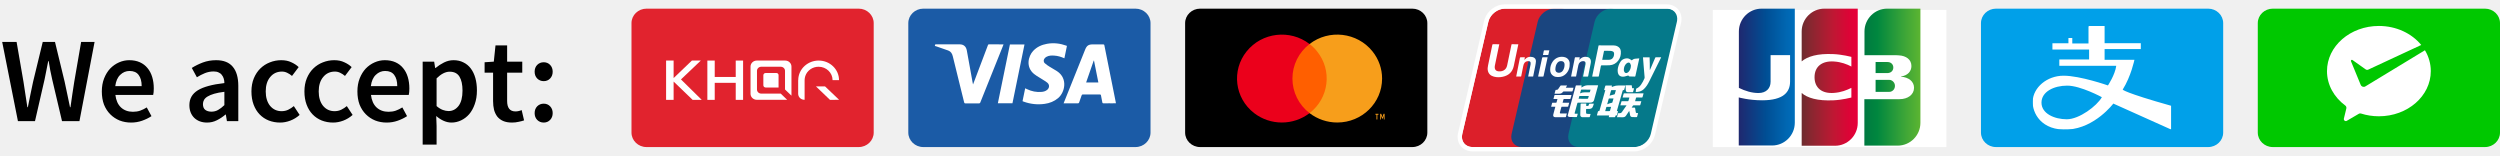
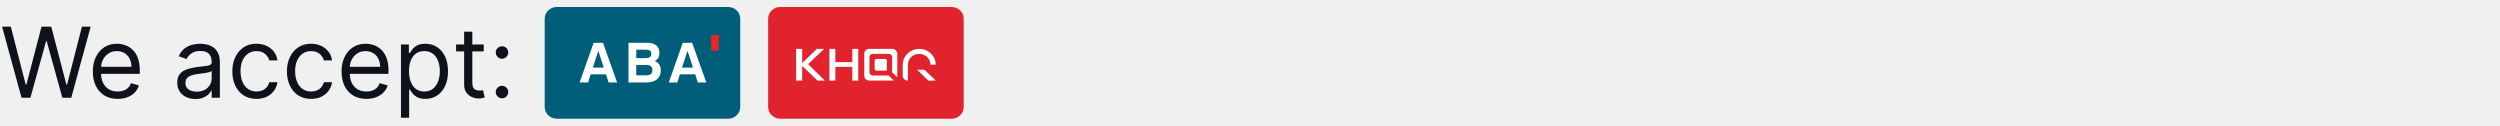
- <svg xmlns="http://www.w3.org/2000/svg" width="289" height="18" viewBox="0 0 289 18" fill="none">
-   <path d="M0.252 4.844H1.918L2.716 9.464C2.791 9.959 2.865 10.449 2.94 10.934C3.015 11.419 3.089 11.905 3.164 12.39H3.22C3.323 11.905 3.421 11.419 3.514 10.934C3.617 10.439 3.719 9.949 3.822 9.464L4.942 4.844H6.356L7.476 9.464C7.579 9.94 7.681 10.425 7.784 10.92C7.887 11.405 7.989 11.895 8.092 12.39H8.148C8.223 11.895 8.293 11.405 8.358 10.92C8.433 10.435 8.507 9.949 8.582 9.464L9.38 4.844H10.934L9.184 14H7.168L6.034 9.184C5.959 8.829 5.885 8.479 5.81 8.134C5.745 7.779 5.684 7.425 5.628 7.07H5.572C5.507 7.425 5.437 7.779 5.362 8.134C5.297 8.479 5.227 8.829 5.152 9.184L4.046 14H2.072L0.252 4.844ZM11.771 10.57C11.771 10.01 11.86 9.506 12.037 9.058C12.215 8.61 12.448 8.232 12.737 7.924C13.036 7.616 13.377 7.378 13.759 7.21C14.142 7.042 14.534 6.958 14.935 6.958C15.402 6.958 15.813 7.037 16.167 7.196C16.522 7.355 16.816 7.579 17.049 7.868C17.292 8.157 17.474 8.503 17.595 8.904C17.717 9.305 17.777 9.744 17.777 10.22C17.777 10.537 17.754 10.789 17.707 10.976H13.339C13.414 11.601 13.629 12.082 13.983 12.418C14.347 12.754 14.809 12.922 15.369 12.922C15.668 12.922 15.943 12.88 16.195 12.796C16.457 12.703 16.713 12.577 16.965 12.418L17.511 13.426C17.185 13.641 16.821 13.818 16.419 13.958C16.018 14.098 15.598 14.168 15.159 14.168C14.683 14.168 14.24 14.089 13.829 13.93C13.419 13.762 13.059 13.524 12.751 13.216C12.443 12.908 12.201 12.535 12.023 12.096C11.855 11.648 11.771 11.139 11.771 10.57ZM16.377 9.954C16.377 9.403 16.261 8.974 16.027 8.666C15.803 8.358 15.453 8.204 14.977 8.204C14.567 8.204 14.207 8.353 13.899 8.652C13.591 8.941 13.4 9.375 13.325 9.954H16.377ZM21.892 12.152C21.892 11.415 22.214 10.845 22.858 10.444C23.502 10.043 24.529 9.763 25.938 9.604C25.938 9.427 25.915 9.259 25.868 9.1C25.821 8.932 25.747 8.787 25.644 8.666C25.551 8.535 25.425 8.437 25.266 8.372C25.117 8.297 24.925 8.26 24.692 8.26C24.347 8.26 24.011 8.325 23.684 8.456C23.367 8.587 23.059 8.745 22.76 8.932L22.172 7.854C22.555 7.611 22.979 7.401 23.446 7.224C23.922 7.047 24.435 6.958 24.986 6.958C25.854 6.958 26.498 7.215 26.918 7.728C27.338 8.232 27.548 8.965 27.548 9.926V14H26.232L26.106 13.244H26.064C25.756 13.505 25.425 13.725 25.07 13.902C24.725 14.079 24.347 14.168 23.936 14.168C23.329 14.168 22.835 13.986 22.452 13.622C22.079 13.249 21.892 12.759 21.892 12.152ZM23.46 12.026C23.46 12.334 23.549 12.558 23.726 12.698C23.913 12.838 24.151 12.908 24.44 12.908C24.72 12.908 24.977 12.843 25.21 12.712C25.443 12.581 25.686 12.395 25.938 12.152V10.612C25.471 10.668 25.079 10.743 24.762 10.836C24.445 10.929 24.188 11.037 23.992 11.158C23.805 11.27 23.67 11.401 23.586 11.55C23.502 11.699 23.46 11.858 23.46 12.026ZM29.066 10.57C29.066 10.001 29.16 9.492 29.346 9.044C29.533 8.596 29.785 8.218 30.102 7.91C30.419 7.602 30.784 7.369 31.194 7.21C31.614 7.042 32.053 6.958 32.51 6.958C32.958 6.958 33.346 7.037 33.672 7.196C34.008 7.345 34.293 7.532 34.526 7.756L33.756 8.778C33.569 8.619 33.383 8.498 33.196 8.414C33.01 8.321 32.809 8.274 32.594 8.274C32.034 8.274 31.581 8.484 31.236 8.904C30.891 9.315 30.718 9.87 30.718 10.57C30.718 11.261 30.886 11.816 31.222 12.236C31.567 12.647 32.011 12.852 32.552 12.852C32.832 12.852 33.089 12.796 33.322 12.684C33.565 12.563 33.779 12.423 33.966 12.264L34.638 13.286C34.312 13.575 33.952 13.795 33.56 13.944C33.168 14.093 32.776 14.168 32.384 14.168C31.918 14.168 31.479 14.089 31.068 13.93C30.667 13.771 30.317 13.538 30.018 13.23C29.72 12.922 29.486 12.544 29.318 12.096C29.15 11.648 29.066 11.139 29.066 10.57ZM35.191 10.57C35.191 10.001 35.285 9.492 35.471 9.044C35.658 8.596 35.91 8.218 36.227 7.91C36.544 7.602 36.908 7.369 37.319 7.21C37.739 7.042 38.178 6.958 38.635 6.958C39.083 6.958 39.471 7.037 39.797 7.196C40.133 7.345 40.418 7.532 40.651 7.756L39.881 8.778C39.694 8.619 39.508 8.498 39.321 8.414C39.135 8.321 38.934 8.274 38.719 8.274C38.159 8.274 37.706 8.484 37.361 8.904C37.016 9.315 36.843 9.87 36.843 10.57C36.843 11.261 37.011 11.816 37.347 12.236C37.693 12.647 38.136 12.852 38.677 12.852C38.957 12.852 39.214 12.796 39.447 12.684C39.69 12.563 39.904 12.423 40.091 12.264L40.763 13.286C40.437 13.575 40.077 13.795 39.685 13.944C39.293 14.093 38.901 14.168 38.509 14.168C38.042 14.168 37.604 14.089 37.193 13.93C36.792 13.771 36.442 13.538 36.143 13.23C35.844 12.922 35.611 12.544 35.443 12.096C35.275 11.648 35.191 11.139 35.191 10.57ZM41.316 10.57C41.316 10.01 41.405 9.506 41.582 9.058C41.76 8.61 41.993 8.232 42.282 7.924C42.581 7.616 42.922 7.378 43.304 7.21C43.687 7.042 44.079 6.958 44.48 6.958C44.947 6.958 45.358 7.037 45.712 7.196C46.067 7.355 46.361 7.579 46.594 7.868C46.837 8.157 47.019 8.503 47.14 8.904C47.261 9.305 47.322 9.744 47.322 10.22C47.322 10.537 47.299 10.789 47.252 10.976H42.884C42.959 11.601 43.173 12.082 43.528 12.418C43.892 12.754 44.354 12.922 44.914 12.922C45.213 12.922 45.488 12.88 45.74 12.796C46.002 12.703 46.258 12.577 46.51 12.418L47.056 13.426C46.73 13.641 46.365 13.818 45.964 13.958C45.563 14.098 45.143 14.168 44.704 14.168C44.228 14.168 43.785 14.089 43.374 13.93C42.964 13.762 42.604 13.524 42.296 13.216C41.988 12.908 41.745 12.535 41.568 12.096C41.4 11.648 41.316 11.139 41.316 10.57ZM45.922 9.954C45.922 9.403 45.806 8.974 45.572 8.666C45.348 8.358 44.998 8.204 44.522 8.204C44.111 8.204 43.752 8.353 43.444 8.652C43.136 8.941 42.945 9.375 42.87 9.954H45.922ZM50.47 14.56V16.716H48.86V7.126H50.19L50.302 7.854H50.358C50.647 7.611 50.969 7.401 51.324 7.224C51.679 7.047 52.047 6.958 52.43 6.958C52.859 6.958 53.237 7.042 53.564 7.21C53.9 7.369 54.185 7.602 54.418 7.91C54.651 8.218 54.829 8.587 54.95 9.016C55.071 9.445 55.132 9.926 55.132 10.458C55.132 11.046 55.048 11.573 54.88 12.04C54.721 12.497 54.507 12.885 54.236 13.202C53.965 13.51 53.653 13.748 53.298 13.916C52.943 14.084 52.575 14.168 52.192 14.168C51.893 14.168 51.595 14.103 51.296 13.972C50.997 13.841 50.708 13.655 50.428 13.412L50.47 14.56ZM50.47 12.264C50.722 12.479 50.965 12.628 51.198 12.712C51.431 12.796 51.651 12.838 51.856 12.838C52.313 12.838 52.696 12.642 53.004 12.25C53.312 11.849 53.466 11.256 53.466 10.472C53.466 9.781 53.349 9.245 53.116 8.862C52.883 8.479 52.505 8.288 51.982 8.288C51.497 8.288 50.993 8.545 50.47 9.058V12.264ZM57 8.4H56.02V7.196L57.084 7.126L57.28 5.25H58.624V7.126H60.374V8.4H58.624V11.676C58.624 12.479 58.946 12.88 59.59 12.88C59.712 12.88 59.833 12.866 59.954 12.838C60.085 12.81 60.202 12.773 60.304 12.726L60.584 13.916C60.398 13.981 60.183 14.037 59.94 14.084C59.707 14.14 59.455 14.168 59.184 14.168C58.783 14.168 58.442 14.107 58.162 13.986C57.892 13.865 57.668 13.697 57.49 13.482C57.322 13.258 57.196 12.997 57.112 12.698C57.038 12.39 57 12.049 57 11.676V8.4ZM61.804 8.288C61.804 7.971 61.902 7.709 62.098 7.504C62.303 7.299 62.555 7.196 62.854 7.196C63.153 7.196 63.4 7.299 63.596 7.504C63.792 7.709 63.89 7.971 63.89 8.288C63.89 8.605 63.792 8.867 63.596 9.072C63.4 9.277 63.153 9.38 62.854 9.38C62.555 9.38 62.303 9.277 62.098 9.072C61.902 8.867 61.804 8.605 61.804 8.288ZM61.804 13.076C61.804 12.759 61.902 12.497 62.098 12.292C62.303 12.087 62.555 11.984 62.854 11.984C63.153 11.984 63.4 12.087 63.596 12.292C63.792 12.497 63.89 12.759 63.89 13.076C63.89 13.393 63.792 13.655 63.596 13.86C63.4 14.065 63.153 14.168 62.854 14.168C62.555 14.168 62.303 14.065 62.098 13.86C61.902 13.655 61.804 13.393 61.804 13.076Z" fill="black" />
-   <path fill-rule="evenodd" clip-rule="evenodd" d="M99.268 17H74.732C73.779 17 73 16.248 73 15.328V2.672C73 1.752 73.779 1 74.732 1H99.268C100.221 1 101 1.752 101 2.672V15.328C101 16.248 100.221 17 99.268 17Z" fill="#E1232E" />
-   <path d="M90.002 8.686V10.116H88.511C88.358 10.116 88.243 9.996 88.243 9.859V8.695C88.243 8.549 88.367 8.439 88.511 8.439H89.725C89.887 8.429 90.002 8.539 90.002 8.686Z" fill="white" />
-   <path d="M96.991 9.263H96.245C96.245 8.411 95.518 7.715 94.629 7.715C93.922 7.715 93.3 8.155 93.09 8.796C93.042 8.952 93.013 9.108 93.013 9.263V11.536H92.994C92.593 11.536 92.268 11.225 92.268 10.84V9.263H92.277C92.277 8.64 92.545 8.045 93.023 7.614C93.463 7.22 94.037 7 94.639 7C95.939 7 96.991 8.017 96.991 9.263Z" fill="white" />
-   <path d="M97 11.536L95.948 11.546L95.69 11.298L95.117 10.748L94.323 9.988H95.375L97 11.536Z" fill="white" />
-   <path d="M90.251 10.821H88.004C87.727 10.821 87.507 10.611 87.507 10.345V8.191C87.507 7.926 87.727 7.715 88.004 7.715H90.251C90.528 7.715 90.748 7.926 90.748 8.191V10.345L91.493 11.06V7.696C91.493 7.312 91.168 7 90.767 7H87.488C87.086 7 86.761 7.312 86.761 7.696V10.84C86.761 11.225 87.086 11.536 87.488 11.536H90.996L90.251 10.821Z" fill="white" />
-   <path d="M81.121 11.545H80.069L77.87 9.428V11.545H77V7H77.87V9.025L79.983 7H81.015L78.721 9.181L81.121 11.545Z" fill="white" />
-   <path d="M85.05 7H85.901V11.545H85.05V9.575H82.622V11.545H81.771V7H82.622V8.897H85.05V7Z" fill="white" />
-   <path fill-rule="evenodd" clip-rule="evenodd" d="M131.268 17H106.732C105.779 17 105 16.248 105 15.328V2.672C105 1.752 105.779 1 106.732 1H131.268C132.221 1 133 1.752 133 2.672V15.328C133 16.248 132.221 17 131.268 17Z" fill="#1B5BA6" />
-   <path fill-rule="evenodd" clip-rule="evenodd" d="M123.336 5.311L123.043 6.739C122.661 6.566 122.273 6.452 121.864 6.427C121.561 6.408 121.26 6.411 120.982 6.562C120.907 6.603 120.834 6.66 120.776 6.725C120.615 6.904 120.606 7.147 120.78 7.31C120.944 7.462 121.134 7.586 121.323 7.706C121.454 7.789 121.588 7.867 121.721 7.944C121.881 8.036 122.04 8.129 122.194 8.23C123.479 9.077 123.092 10.689 122.32 11.34C121.864 11.725 121.338 11.926 120.769 12.006C119.939 12.122 119.125 12.036 118.333 11.749C118.306 11.739 118.279 11.728 118.251 11.715L118.25 11.715C118.236 11.708 118.221 11.701 118.205 11.694L118.511 10.205L118.575 10.235L118.575 10.235C118.619 10.256 118.66 10.276 118.701 10.296C119.25 10.562 119.825 10.68 120.43 10.622C120.649 10.601 120.859 10.54 121.038 10.399C121.323 10.174 121.354 9.807 121.081 9.569C120.947 9.452 120.794 9.359 120.641 9.266C120.58 9.228 120.518 9.19 120.457 9.151C120.356 9.085 120.253 9.023 120.15 8.961C119.936 8.832 119.721 8.703 119.529 8.545C118.557 7.743 118.858 6.503 119.434 5.884C119.876 5.41 120.428 5.174 121.038 5.064C121.798 4.928 122.541 5.014 123.267 5.276C123.28 5.281 123.292 5.288 123.308 5.296C123.316 5.301 123.325 5.306 123.336 5.311ZM108.076 5.282L108.07 5.315C108.089 5.32 108.106 5.324 108.123 5.328C108.157 5.337 108.188 5.345 108.218 5.355C108.341 5.397 108.465 5.44 108.588 5.482C108.932 5.599 109.276 5.717 109.618 5.841C109.921 5.951 110.067 6.193 110.145 6.514C110.407 7.594 110.674 8.672 110.941 9.751L110.941 9.751C111.112 10.441 111.283 11.131 111.453 11.822C111.479 11.927 111.522 11.954 111.622 11.953C112.133 11.948 112.644 11.949 113.154 11.953C113.247 11.954 113.292 11.922 113.328 11.832C113.975 10.213 114.624 8.595 115.274 6.977L115.859 5.518C115.893 5.434 115.925 5.35 115.958 5.264L115.958 5.264L115.958 5.264L116.007 5.138C115.995 5.136 115.985 5.135 115.977 5.133C115.961 5.131 115.951 5.129 115.94 5.129C115.79 5.129 115.64 5.129 115.49 5.129H115.49C115.103 5.128 114.716 5.128 114.329 5.125C114.249 5.124 114.225 5.165 114.201 5.229C113.735 6.46 113.269 7.691 112.803 8.922L112.802 8.923L112.802 8.923L112.756 9.046C112.699 9.196 112.642 9.346 112.58 9.506L112.484 9.76C112.476 9.729 112.47 9.703 112.465 9.68L112.465 9.68C112.455 9.639 112.448 9.61 112.442 9.579C112.371 9.186 112.3 8.792 112.229 8.398C112.075 7.542 111.92 6.685 111.763 5.829C111.679 5.37 111.39 5.127 110.947 5.127C110.121 5.126 109.295 5.126 108.469 5.126H108.469H108.469L108.262 5.126C108.226 5.126 108.191 5.128 108.158 5.13L108.158 5.13L108.158 5.13C108.144 5.131 108.131 5.132 108.118 5.132C108.113 5.139 108.11 5.143 108.107 5.146L108.107 5.146C108.103 5.15 108.102 5.152 108.101 5.155C108.093 5.194 108.085 5.234 108.076 5.282ZM128.822 11.941L129 11.941C128.996 11.918 128.993 11.898 128.991 11.879L128.991 11.879C128.986 11.847 128.982 11.821 128.977 11.796L128.897 11.391C128.78 10.806 128.664 10.22 128.546 9.635C128.468 9.247 128.39 8.86 128.312 8.472L128.312 8.468L128.311 8.466L128.311 8.465C128.095 7.392 127.879 6.319 127.667 5.246C127.648 5.15 127.612 5.131 127.53 5.131C127.254 5.133 126.978 5.133 126.702 5.132C126.572 5.132 126.442 5.132 126.312 5.132C125.832 5.132 125.626 5.278 125.441 5.738C124.928 7.019 124.414 8.299 123.9 9.58L123.302 11.07L122.951 11.946L123.273 11.946H123.273H123.273C123.738 11.946 124.192 11.946 124.645 11.942C124.681 11.941 124.733 11.89 124.748 11.85C124.847 11.583 124.94 11.313 125.029 11.043C125.057 10.96 125.091 10.92 125.185 10.921C125.835 10.925 126.486 10.924 127.136 10.921C127.222 10.92 127.259 10.947 127.275 11.038C127.3 11.184 127.329 11.328 127.358 11.473L127.358 11.473L127.358 11.473C127.382 11.591 127.406 11.708 127.427 11.826C127.443 11.914 127.481 11.946 127.567 11.944C127.782 11.941 127.996 11.941 128.211 11.941C128.289 11.941 128.367 11.942 128.445 11.942L128.822 11.941ZM126.467 7.01L126.97 9.531H125.557L126.433 7.007L126.467 7.01ZM117.039 11.94L118.432 5.138H116.747L115.351 11.94H117.039Z" fill="white" />
-   <path fill-rule="evenodd" clip-rule="evenodd" d="M163.268 17H138.732C137.779 17 137 16.248 137 15.328V2.672C137 1.752 137.779 1 138.732 1H163.268C164.221 1 165 1.752 165 2.672V15.328C165 16.248 164.221 17 163.268 17Z" fill="black" />
-   <path fill-rule="evenodd" clip-rule="evenodd" d="M148.891 13.076H153.881V5.087H148.891V13.076Z" fill="#FF5F00" />
-   <path fill-rule="evenodd" clip-rule="evenodd" d="M149.405 9.082C149.404 7.523 150.134 6.051 151.385 5.088C149.134 3.354 145.876 3.737 144.108 5.943C142.339 8.149 142.73 11.343 144.98 13.077C146.86 14.525 149.505 14.525 151.385 13.077C150.133 12.114 149.404 10.641 149.405 9.082Z" fill="#EB001B" />
-   <path fill-rule="evenodd" clip-rule="evenodd" d="M160.057 13.809V13.155H159.94L159.817 13.554L159.667 13.155H159.549V13.809H159.638V13.371L159.78 13.713H159.858L159.971 13.371V13.809H160.057ZM159.221 13.809V13.262H159.346V13.155H159V13.262H159.121V13.809H159.221Z" fill="#F79E1B" />
-   <path fill-rule="evenodd" clip-rule="evenodd" d="M159.77 9.082C159.77 11.888 157.449 14.162 154.587 14.162C153.426 14.162 152.298 13.78 151.385 13.076C153.635 11.342 154.026 8.148 152.257 5.942C152.002 5.624 151.709 5.337 151.385 5.087C153.635 3.353 156.892 3.735 158.661 5.941C159.379 6.836 159.77 7.942 159.77 9.081V9.082Z" fill="#F79E1B" />
-   <path fill-rule="evenodd" clip-rule="evenodd" d="M169.04 15.482C168.845 16.32 169.378 17 170.231 17H176.768C177.621 17 178.47 16.32 178.665 15.482L181.679 2.518C181.874 1.68 181.341 1 180.488 1H173.951C173.098 1 172.249 1.68 172.054 2.518L169.04 15.482Z" fill="#DC1F2A" />
-   <path fill-rule="evenodd" clip-rule="evenodd" d="M174.742 15.482C174.547 16.32 175.08 17 175.933 17H182.47C183.323 17 184.172 16.32 184.367 15.482L187.381 2.518C187.576 1.68 187.043 1 186.19 1H179.653C178.8 1 177.951 1.68 177.756 2.518L174.742 15.482Z" fill="#1A457F" />
-   <path fill-rule="evenodd" clip-rule="evenodd" d="M181.321 15.482C181.126 16.32 181.659 17 182.512 17H189.049C189.901 17 190.751 16.32 190.946 15.482L193.96 2.518C194.155 1.68 193.622 1 192.769 1H186.232C185.379 1 184.53 1.68 184.335 2.518L181.321 15.482Z" fill="#05798A" />
-   <path fill-rule="evenodd" clip-rule="evenodd" d="M185.56 12.845C185.738 12.845 185.903 12.847 186.068 12.843C186.085 12.843 186.111 12.816 186.117 12.796C186.154 12.68 186.186 12.562 186.219 12.444C186.227 12.417 186.232 12.39 186.24 12.354C186.088 12.354 185.944 12.353 185.8 12.355C185.677 12.356 185.707 12.335 185.672 12.449C185.633 12.578 185.598 12.707 185.56 12.845ZM186.794 10.418C186.618 10.418 186.45 10.417 186.281 10.419C186.268 10.419 186.248 10.441 186.242 10.457C186.225 10.504 186.213 10.552 186.199 10.6C186.156 10.75 186.113 10.899 186.069 11.056C186.09 11.05 186.102 11.047 186.114 11.044C186.282 11 186.452 10.958 186.619 10.911C186.641 10.905 186.665 10.877 186.672 10.854C186.709 10.738 186.741 10.62 186.774 10.503C186.781 10.477 186.786 10.452 186.794 10.418ZM186.521 11.385C186.342 11.385 186.175 11.384 186.009 11.386C185.994 11.386 185.971 11.405 185.967 11.419C185.907 11.627 185.85 11.836 185.791 12.048C185.803 12.048 185.81 12.05 185.814 12.048C185.988 11.972 186.165 11.906 186.353 11.875C186.366 11.873 186.384 11.86 186.387 11.848C186.432 11.697 186.474 11.546 186.521 11.385ZM185.575 10.421C185.525 10.418 185.485 10.415 185.435 10.411C185.461 10.318 185.486 10.231 185.51 10.144C185.531 10.072 185.549 10 185.574 9.93C185.58 9.911 185.605 9.886 185.621 9.886C185.853 9.884 186.085 9.885 186.316 9.886C186.322 9.886 186.328 9.89 186.34 9.895C186.333 9.948 186.325 10.002 186.317 10.065C186.387 10.037 186.448 10.012 186.509 9.989C186.696 9.916 186.888 9.879 187.089 9.882C187.327 9.887 187.565 9.883 187.803 9.884C187.83 9.884 187.856 9.887 187.889 9.889C187.884 9.916 187.88 9.936 187.875 9.955C187.837 10.088 187.796 10.221 187.763 10.355C187.75 10.404 187.727 10.422 187.68 10.416C187.622 10.408 187.593 10.43 187.576 10.49C187.36 11.255 187.14 12.019 186.922 12.784C186.917 12.801 186.914 12.819 186.91 12.842C186.955 12.844 186.996 12.846 187.045 12.849C187.04 12.872 187.038 12.891 187.032 12.91C186.997 13.033 186.959 13.156 186.927 13.28C186.915 13.328 186.893 13.348 186.845 13.34C186.782 13.329 186.755 13.356 186.74 13.419C186.708 13.552 186.703 13.551 186.565 13.551H186.045H185.968C185.987 13.479 186.004 13.416 186.024 13.344H184.609C184.609 13.322 184.606 13.308 184.61 13.295C184.648 13.16 184.689 13.025 184.725 12.889C184.737 12.844 184.767 12.84 184.801 12.846C184.867 12.857 184.89 12.827 184.907 12.767C185.124 11.998 185.344 11.229 185.563 10.461C185.566 10.451 185.569 10.442 185.575 10.421Z" fill="#FEFEFE" />
-   <path fill-rule="evenodd" clip-rule="evenodd" d="M173.318 5.114C173.29 5.246 173.265 5.37 173.24 5.493C173.093 6.199 172.943 6.905 172.802 7.612C172.782 7.711 172.786 7.82 172.807 7.919C172.849 8.114 173.002 8.228 173.235 8.246C173.499 8.267 173.748 8.225 173.957 8.047C174.119 7.909 174.192 7.725 174.234 7.523C174.396 6.737 174.56 5.952 174.724 5.167C174.73 5.138 174.735 5.113 174.777 5.113C175.013 5.115 175.248 5.114 175.484 5.114C175.492 5.114 175.501 5.117 175.512 5.119C175.512 5.132 175.514 5.144 175.512 5.156C175.338 5.986 175.17 6.816 174.989 7.645C174.84 8.324 174.403 8.725 173.727 8.872C173.385 8.946 173.039 8.953 172.698 8.861C172.337 8.764 172.08 8.554 171.997 8.177C171.951 7.968 171.977 7.76 172.021 7.553C172.187 6.762 172.352 5.971 172.515 5.179C172.526 5.13 172.543 5.112 172.596 5.112C172.813 5.116 173.03 5.114 173.248 5.114H173.318Z" fill="#FEFEFE" />
-   <path fill-rule="evenodd" clip-rule="evenodd" d="M182.486 11.417C182.52 11.417 182.544 11.417 182.569 11.417C182.878 11.418 183.187 11.421 183.496 11.419C183.526 11.419 183.575 11.4 183.584 11.377C183.618 11.288 183.639 11.194 183.666 11.094C183.306 11.094 182.958 11.094 182.609 11.095C182.595 11.095 182.572 11.109 182.568 11.121C182.539 11.216 182.514 11.312 182.486 11.417ZM183.866 10.366C183.85 10.364 183.842 10.362 183.834 10.362C183.496 10.361 183.158 10.362 182.82 10.361C182.781 10.36 182.77 10.379 182.761 10.409C182.73 10.521 182.698 10.632 182.667 10.744C182.663 10.757 182.663 10.771 182.661 10.789C182.675 10.785 182.683 10.784 182.69 10.78C182.842 10.706 183.003 10.673 183.173 10.676C183.358 10.679 183.544 10.677 183.73 10.675C183.75 10.675 183.784 10.658 183.79 10.641C183.818 10.553 183.84 10.463 183.866 10.366ZM182.832 9.874C182.824 9.958 182.816 10.034 182.808 10.119C182.884 10.076 182.95 10.037 183.017 10.001C183.2 9.902 183.394 9.853 183.604 9.856C183.955 9.861 184.306 9.857 184.657 9.858C184.683 9.858 184.709 9.861 184.743 9.863C184.735 9.896 184.73 9.922 184.723 9.947C184.573 10.488 184.421 11.027 184.274 11.569C184.227 11.743 184.107 11.824 183.941 11.853C183.882 11.864 183.821 11.867 183.761 11.867C183.316 11.868 182.871 11.869 182.427 11.866C182.372 11.866 182.354 11.885 182.34 11.934C182.242 12.3 182.14 12.666 182.04 13.031C182.013 13.129 182.027 13.147 182.126 13.147C182.21 13.148 182.295 13.147 182.391 13.147C182.356 13.277 182.326 13.392 182.292 13.507C182.288 13.52 182.26 13.534 182.243 13.534C181.978 13.532 181.713 13.528 181.449 13.522C181.41 13.521 181.37 13.507 181.334 13.492C181.248 13.456 181.213 13.393 181.237 13.303C181.31 13.024 181.386 12.746 181.462 12.469C181.691 11.625 181.922 10.782 182.15 9.938C182.164 9.885 182.185 9.869 182.238 9.87C182.414 9.873 182.589 9.871 182.765 9.871C182.785 9.871 182.805 9.873 182.832 9.874Z" fill="#FEFEFE" />
-   <path fill-rule="evenodd" clip-rule="evenodd" d="M185.215 6.909C185.232 6.912 185.24 6.914 185.248 6.914C185.494 6.914 185.741 6.92 185.987 6.912C186.146 6.907 186.298 6.864 186.409 6.739C186.549 6.581 186.596 6.391 186.589 6.186C186.585 6.07 186.528 5.98 186.42 5.939C186.335 5.907 186.243 5.882 186.154 5.878C185.929 5.87 185.703 5.875 185.478 5.873C185.438 5.873 185.424 5.889 185.417 5.926C185.385 6.084 185.351 6.241 185.318 6.399C185.284 6.567 185.25 6.735 185.215 6.909ZM184.055 8.849C184.087 8.689 184.118 8.538 184.149 8.386C184.319 7.565 184.488 6.745 184.658 5.924C184.701 5.716 184.744 5.507 184.786 5.298C184.793 5.26 184.808 5.243 184.851 5.244C185.405 5.245 185.958 5.242 186.511 5.247C186.687 5.249 186.859 5.287 187.015 5.374C187.235 5.497 187.351 5.691 187.369 5.935C187.397 6.329 187.309 6.698 187.06 7.016C186.809 7.336 186.477 7.522 186.066 7.543C185.762 7.559 185.457 7.553 185.152 7.553C185.097 7.553 185.075 7.568 185.063 7.626C184.987 8.015 184.905 8.404 184.826 8.793C184.818 8.836 184.802 8.855 184.753 8.854C184.54 8.851 184.327 8.853 184.114 8.853C184.098 8.853 184.081 8.851 184.055 8.849Z" fill="#FEFEFE" />
-   <path fill-rule="evenodd" clip-rule="evenodd" d="M188.021 12.175H187.312C187.357 12.018 187.399 11.869 187.445 11.721C187.449 11.709 187.486 11.699 187.508 11.699C187.729 11.698 187.951 11.697 188.172 11.7C188.22 11.7 188.242 11.686 188.254 11.64C188.285 11.52 188.32 11.402 188.357 11.273H187.575C187.581 11.243 187.585 11.224 187.59 11.205C187.624 11.085 187.659 10.966 187.691 10.847C187.702 10.807 187.719 10.789 187.764 10.789C188.489 10.79 189.213 10.79 189.938 10.79C189.954 10.79 189.97 10.793 189.993 10.796C189.988 10.82 189.985 10.84 189.979 10.859C189.946 10.979 189.91 11.098 189.879 11.218C189.868 11.26 189.848 11.273 189.805 11.272C189.602 11.27 189.4 11.273 189.197 11.27C189.151 11.27 189.131 11.284 189.12 11.328C189.089 11.45 189.052 11.57 189.016 11.698H189.737C189.726 11.741 189.717 11.775 189.707 11.81C189.678 11.914 189.645 12.016 189.619 12.121C189.608 12.165 189.588 12.18 189.542 12.18C189.315 12.178 189.087 12.181 188.859 12.178C188.809 12.177 188.779 12.193 188.754 12.235C188.716 12.3 188.672 12.363 188.622 12.439C188.736 12.439 188.836 12.441 188.935 12.438C188.988 12.436 189.012 12.45 189.021 12.507C189.043 12.664 189.074 12.821 189.098 12.978C189.108 13.042 189.148 13.066 189.206 13.069C189.255 13.071 189.305 13.069 189.361 13.069C189.358 13.091 189.357 13.105 189.354 13.118C189.319 13.242 189.284 13.365 189.25 13.489C189.241 13.525 189.222 13.538 189.184 13.538C189.03 13.536 188.875 13.54 188.721 13.536C188.586 13.533 188.458 13.481 188.436 13.301C188.417 13.142 188.373 12.986 188.337 12.818C188.214 13.002 188.095 13.174 187.982 13.35C187.893 13.488 187.774 13.556 187.607 13.553C187.405 13.549 187.202 13.551 187 13.551C186.977 13.551 186.955 13.551 186.922 13.551C186.939 13.487 186.953 13.432 186.968 13.377C186.991 13.295 187.017 13.214 187.038 13.132C187.047 13.097 187.065 13.084 187.099 13.085C187.151 13.086 187.204 13.083 187.256 13.085C187.35 13.089 187.424 13.049 187.476 12.976C187.658 12.72 187.835 12.461 188.014 12.204C188.018 12.199 188.017 12.192 188.021 12.175Z" fill="#FEFEFE" />
-   <path fill-rule="evenodd" clip-rule="evenodd" d="M189.929 6.626H190.694C190.702 6.871 190.711 7.113 190.715 7.355C190.719 7.595 190.716 7.835 190.716 8.076C190.724 8.076 190.732 8.077 190.74 8.078C190.805 7.927 190.871 7.775 190.936 7.624C191.07 7.312 191.206 7 191.338 6.686C191.36 6.634 191.388 6.615 191.445 6.617C191.614 6.621 191.783 6.618 191.953 6.618C191.975 6.618 191.997 6.62 192.03 6.622C192.018 6.65 192.01 6.671 192.001 6.69C191.549 7.601 191.099 8.513 190.645 9.422C190.483 9.747 190.292 10.053 190.024 10.306C189.82 10.497 189.58 10.603 189.301 10.623C189.234 10.628 189.166 10.631 189.088 10.636C189.101 10.534 189.112 10.447 189.124 10.359C189.127 10.333 189.127 10.305 189.136 10.28C189.142 10.261 189.157 10.236 189.173 10.23C189.402 10.143 189.564 9.979 189.703 9.788C189.872 9.557 189.996 9.3 190.108 9.039C190.137 8.972 190.111 8.88 190.106 8.801C190.092 8.617 190.075 8.433 190.059 8.249C190.04 8.014 190.02 7.778 190.001 7.543C189.982 7.316 189.964 7.088 189.946 6.861C189.941 6.787 189.935 6.712 189.929 6.626Z" fill="#FEFEFE" />
-   <path fill-rule="evenodd" clip-rule="evenodd" d="M188.535 7.593C188.521 7.546 188.505 7.449 188.464 7.363C188.405 7.241 188.282 7.203 188.156 7.255C188.112 7.273 188.069 7.297 188.033 7.328C187.812 7.52 187.721 7.773 187.715 8.058C187.712 8.154 187.733 8.251 187.791 8.335C187.855 8.429 187.954 8.466 188.063 8.434C188.159 8.406 188.233 8.346 188.295 8.272C188.448 8.09 188.521 7.878 188.535 7.593ZM188.625 6.976C188.665 6.948 188.707 6.925 188.743 6.895C188.83 6.823 188.926 6.788 189.041 6.786C189.165 6.784 189.29 6.765 189.414 6.754C189.441 6.752 189.467 6.754 189.501 6.754C189.466 6.915 189.433 7.068 189.399 7.221C189.284 7.743 189.167 8.264 189.053 8.785C189.041 8.839 189.022 8.856 188.967 8.854C188.769 8.846 188.571 8.845 188.373 8.837C188.346 8.836 188.316 8.817 188.294 8.799C188.267 8.777 188.247 8.747 188.229 8.726C188.086 8.767 187.95 8.811 187.811 8.845C187.684 8.876 187.554 8.879 187.427 8.847C187.196 8.789 187.076 8.628 187.027 8.407C186.965 8.122 187.019 7.847 187.11 7.576C187.169 7.398 187.255 7.233 187.367 7.081C187.513 6.88 187.722 6.795 187.957 6.753C188.16 6.717 188.339 6.779 188.505 6.892C188.545 6.918 188.583 6.947 188.625 6.976Z" fill="#FEFEFE" />
-   <path fill-rule="evenodd" clip-rule="evenodd" d="M181.128 13.12C181.09 13.259 181.055 13.389 181.017 13.518C181.013 13.531 180.987 13.546 180.972 13.546C180.573 13.548 180.174 13.55 179.776 13.546C179.607 13.544 179.517 13.428 179.554 13.258C179.596 13.066 179.652 12.877 179.703 12.687C179.733 12.573 179.765 12.46 179.799 12.336H179.312C179.334 12.252 179.353 12.179 179.373 12.106C179.39 12.044 179.408 11.982 179.423 11.92C179.432 11.886 179.448 11.873 179.484 11.874C179.616 11.876 179.747 11.876 179.879 11.874C179.897 11.873 179.928 11.861 179.932 11.848C179.971 11.717 180.006 11.585 180.044 11.445H179.583C179.587 11.422 179.588 11.406 179.592 11.391C179.624 11.273 179.657 11.155 179.687 11.037C179.697 10.999 179.714 10.979 179.756 10.984C179.774 10.986 179.794 10.984 179.812 10.984H181.572H181.662C181.654 11.019 181.649 11.047 181.642 11.074C181.614 11.176 181.583 11.277 181.558 11.38C181.547 11.427 181.529 11.446 181.475 11.445C181.256 11.442 181.037 11.446 180.818 11.442C180.765 11.441 180.746 11.459 180.735 11.508C180.706 11.628 180.67 11.747 180.636 11.874H181.393C181.39 11.896 181.39 11.912 181.386 11.927C181.354 12.043 181.321 12.158 181.292 12.274C181.28 12.32 181.261 12.338 181.211 12.337C180.998 12.334 180.785 12.338 180.572 12.335C180.519 12.334 180.501 12.353 180.489 12.4C180.439 12.593 180.384 12.784 180.331 12.976C180.302 13.078 180.332 13.119 180.441 13.12C180.629 13.122 180.816 13.12 181.004 13.12C181.042 13.12 181.079 13.12 181.128 13.12Z" fill="#FEFEFE" />
-   <path fill-rule="evenodd" clip-rule="evenodd" d="M179.8 7.976C179.8 8 179.799 8.025 179.8 8.05C179.811 8.247 179.925 8.374 180.12 8.406C180.347 8.444 180.57 8.339 180.694 8.123C180.82 7.905 180.878 7.666 180.862 7.413C180.85 7.238 180.745 7.107 180.58 7.076C180.369 7.037 180.179 7.086 180.039 7.257C179.869 7.465 179.816 7.715 179.8 7.976ZM180.105 8.906C179.929 8.908 179.759 8.882 179.604 8.796C179.323 8.639 179.202 8.387 179.2 8.079C179.199 7.74 179.286 7.422 179.478 7.138C179.834 6.611 180.433 6.474 180.916 6.618C181.226 6.711 181.438 6.982 181.455 7.304C181.48 7.781 181.354 8.209 181.006 8.552C180.758 8.796 180.452 8.907 180.105 8.906Z" fill="#FEFEFE" />
-   <path fill-rule="evenodd" clip-rule="evenodd" d="M182.191 8.847H181.617C181.651 8.674 181.684 8.506 181.717 8.338C181.829 7.785 181.941 7.233 182.05 6.68C182.06 6.633 182.078 6.619 182.124 6.62C182.287 6.622 182.449 6.621 182.622 6.621C182.604 6.721 182.587 6.813 182.569 6.905C182.576 6.911 182.583 6.917 182.59 6.923C182.598 6.907 182.603 6.888 182.614 6.875C182.875 6.585 183.198 6.508 183.568 6.606C183.746 6.653 183.878 6.83 183.902 7.019C183.923 7.186 183.882 7.345 183.85 7.505C183.764 7.935 183.676 8.365 183.592 8.795C183.582 8.844 183.562 8.854 183.518 8.854C183.372 8.852 183.225 8.853 183.079 8.853C183.057 8.853 183.034 8.85 183.002 8.849C183.023 8.745 183.042 8.646 183.061 8.548C183.136 8.17 183.212 7.792 183.287 7.414C183.288 7.408 183.289 7.402 183.29 7.395C183.321 7.17 183.222 7.06 182.994 7.065C182.727 7.071 182.519 7.244 182.459 7.528C182.37 7.941 182.291 8.356 182.207 8.771C182.202 8.795 182.197 8.819 182.191 8.847Z" fill="#FEFEFE" />
-   <path fill-rule="evenodd" clip-rule="evenodd" d="M176.275 6.622C176.254 6.729 176.236 6.824 176.215 6.935C176.241 6.905 176.257 6.887 176.273 6.869C176.528 6.595 176.84 6.506 177.2 6.604C177.421 6.664 177.563 6.847 177.554 7.075C177.546 7.26 177.511 7.445 177.476 7.627C177.403 8.012 177.322 8.395 177.245 8.779C177.24 8.801 177.235 8.823 177.229 8.848H176.657C176.678 8.737 176.699 8.63 176.72 8.523C176.792 8.166 176.865 7.809 176.935 7.451C176.946 7.391 176.946 7.327 176.94 7.265C176.93 7.152 176.861 7.086 176.748 7.07C176.477 7.032 176.24 7.163 176.147 7.421C176.097 7.562 176.072 7.713 176.042 7.861C175.977 8.174 175.916 8.487 175.855 8.8C175.849 8.829 175.846 8.851 175.807 8.851C175.632 8.85 175.457 8.85 175.271 8.85C175.291 8.748 175.309 8.652 175.329 8.556C175.453 7.938 175.578 7.321 175.699 6.702C175.712 6.639 175.734 6.618 175.8 6.621C175.954 6.626 176.108 6.622 176.275 6.622Z" fill="#FEFEFE" />
-   <path fill-rule="evenodd" clip-rule="evenodd" d="M183.875 13.168C183.84 13.292 183.81 13.406 183.775 13.519C183.771 13.532 183.746 13.548 183.731 13.548C183.461 13.55 183.192 13.553 182.923 13.548C182.778 13.545 182.679 13.44 182.679 13.292C182.679 13.089 182.687 12.886 182.694 12.683C182.7 12.473 182.71 12.264 182.718 12.054C182.721 11.972 182.721 11.972 182.801 11.972C182.966 11.972 183.131 11.972 183.296 11.972H183.374C183.37 12.064 183.366 12.15 183.361 12.243C183.431 12.243 183.495 12.246 183.558 12.242C183.608 12.239 183.638 12.214 183.652 12.159C183.695 11.985 183.698 11.985 183.882 11.985H184.252C184.202 12.126 184.17 12.26 184.11 12.38C184.039 12.521 183.9 12.577 183.748 12.589C183.64 12.598 183.531 12.597 183.422 12.596C183.37 12.595 183.347 12.607 183.349 12.665C183.353 12.789 183.35 12.914 183.35 13.038C183.35 13.113 183.374 13.144 183.449 13.156C183.501 13.164 183.553 13.167 183.605 13.168C183.69 13.17 183.775 13.168 183.875 13.168Z" fill="#FEFEFE" />
-   <path fill-rule="evenodd" clip-rule="evenodd" d="M178.905 6.622C178.88 6.743 178.857 6.852 178.834 6.961C178.701 7.572 178.568 8.183 178.436 8.795C178.427 8.838 178.411 8.852 178.367 8.852C178.2 8.849 178.033 8.851 177.866 8.851C177.848 8.851 177.83 8.848 177.806 8.847C177.845 8.661 177.884 8.481 177.922 8.302C178.038 7.767 178.154 7.233 178.268 6.698C178.28 6.642 178.298 6.619 178.36 6.62C178.537 6.625 178.714 6.622 178.905 6.622Z" fill="#FEFEFE" />
-   <path fill-rule="evenodd" clip-rule="evenodd" d="M179.703 10.832C179.743 10.685 179.78 10.55 179.82 10.415C179.823 10.403 179.846 10.393 179.861 10.39C179.886 10.386 179.911 10.389 179.936 10.388C180.026 10.387 180.093 10.354 180.142 10.272C180.216 10.15 180.299 10.033 180.382 9.916C180.395 9.897 180.423 9.878 180.445 9.877C180.67 9.875 180.896 9.876 181.121 9.876C181.129 9.876 181.137 9.879 181.154 9.883C181.105 9.969 181.059 10.051 181.006 10.145H181.895C181.857 10.287 181.823 10.416 181.785 10.544C181.78 10.558 181.746 10.57 181.726 10.57C181.415 10.572 181.104 10.572 180.793 10.57C180.741 10.57 180.707 10.582 180.674 10.627C180.569 10.767 180.429 10.838 180.249 10.833C180.072 10.827 179.895 10.832 179.703 10.832Z" fill="#FEFEFE" />
-   <path fill-rule="evenodd" clip-rule="evenodd" d="M187.911 9.855C188.147 9.855 188.367 9.855 188.588 9.854C188.632 9.854 188.632 9.884 188.636 9.912C188.645 9.984 188.655 10.056 188.66 10.128C188.664 10.184 188.695 10.204 188.746 10.205C188.793 10.206 188.841 10.205 188.895 10.205C188.892 10.23 188.891 10.246 188.887 10.261C188.854 10.378 188.82 10.495 188.787 10.613C188.778 10.646 188.762 10.66 188.726 10.66C188.546 10.658 188.367 10.661 188.187 10.658C188.034 10.656 187.951 10.579 187.94 10.428C187.927 10.24 187.921 10.052 187.911 9.855Z" fill="#FEFEFE" />
-   <path fill-rule="evenodd" clip-rule="evenodd" d="M178.365 6.351C178.388 6.238 178.412 6.125 178.436 6.012C178.447 5.959 178.456 5.906 178.471 5.855C178.476 5.838 178.499 5.816 178.515 5.816C178.702 5.814 178.89 5.815 179.078 5.816C179.084 5.816 179.089 5.82 179.101 5.824C179.079 5.933 179.056 6.042 179.033 6.151C179.022 6.207 179.012 6.265 178.995 6.32C178.991 6.336 178.967 6.358 178.952 6.358C178.764 6.36 178.576 6.359 178.388 6.359C178.382 6.359 178.377 6.355 178.365 6.351Z" fill="#FEFEFE" />
-   <path d="M192.656 0.75C193.151 0.75 193.573 0.949 193.841 1.29C194.075 1.588 194.177 1.978 194.123 2.395L194.091 2.575L191.076 15.538C190.855 16.488 189.907 17.25 188.937 17.25H170.231C169.736 17.25 169.314 17.051 169.046 16.71C168.778 16.369 168.684 15.909 168.797 15.425L171.811 2.462L171.86 2.286C172.15 1.419 173.041 0.75 173.951 0.75H192.656Z" stroke="white" stroke-width="0.5" />
-   <rect x="198" y="1.151" width="27" height="15.848" fill="white" />
-   <path d="M216.819 10.623H218.334C218.377 10.623 218.478 10.608 218.522 10.608C218.81 10.55 219.056 10.289 219.056 9.926C219.056 9.578 218.81 9.316 218.522 9.244C218.478 9.229 218.392 9.229 218.334 9.229H216.819V10.623Z" fill="url(#paint0_linear_6_17508)" />
-   <path d="M218.161 1C216.718 1 215.534 2.176 215.534 3.641V6.384H219.243C219.33 6.384 219.431 6.384 219.503 6.399C220.34 6.442 220.961 6.878 220.961 7.633C220.961 8.228 220.542 8.736 219.763 8.837V8.866C220.614 8.924 221.264 9.403 221.264 10.143C221.264 10.942 220.542 11.464 219.59 11.464H215.52V16.834H219.373C220.817 16.834 222 15.658 222 14.193V1H218.161Z" fill="url(#paint1_linear_6_17508)" />
-   <path d="M218.868 7.806C218.868 7.458 218.623 7.226 218.334 7.182C218.305 7.182 218.233 7.168 218.19 7.168H216.819V8.445H218.19C218.233 8.445 218.32 8.445 218.334 8.431C218.623 8.387 218.868 8.155 218.868 7.806Z" fill="url(#paint2_linear_6_17508)" />
-   <path d="M203.641 1C202.198 1 201.014 2.176 201.014 3.641V10.158C201.751 10.521 202.515 10.753 203.28 10.753C204.19 10.753 204.68 10.201 204.68 9.447V6.37H206.932V9.432C206.932 10.622 206.196 11.595 203.699 11.595C202.184 11.595 201 11.261 201 11.261V16.819H204.854C206.297 16.819 207.48 15.644 207.48 14.178V1H203.641Z" fill="url(#paint3_linear_6_17508)" />
-   <path d="M210.901 1C209.458 1 208.274 2.176 208.274 3.641V7.096C208.938 6.53 210.093 6.167 211.955 6.254C212.951 6.297 214.019 6.573 214.019 6.573V7.691C213.485 7.415 212.85 7.168 212.027 7.11C210.612 7.008 209.761 7.705 209.761 8.924C209.761 10.158 210.612 10.854 212.027 10.738C212.85 10.68 213.485 10.419 214.019 10.158V11.275C214.019 11.275 212.965 11.551 211.955 11.595C210.093 11.682 208.938 11.319 208.274 10.753V16.849H212.128C213.571 16.849 214.755 15.673 214.755 14.207V1H210.901Z" fill="url(#paint4_linear_6_17508)" />
-   <path fill-rule="evenodd" clip-rule="evenodd" d="M255.268 17H230.732C229.779 17 229 16.248 229 15.328V2.672C229 1.752 229.779 1 230.732 1H255.268C256.221 1 257 1.752 257 2.672V15.328C257 16.248 256.221 17 255.268 17Z" fill="#00A0E9" />
-   <mask id="mask0_6_17508" style="mask-type:luminance" maskUnits="userSpaceOnUse" x="234" y="3" width="17" height="12">
-     <path fill-rule="evenodd" clip-rule="evenodd" d="M234.974 3H251V14.983H234.974V3Z" fill="white" />
-   </mask>
-   <g mask="url(#mask0_6_17508)">
-     <path fill-rule="evenodd" clip-rule="evenodd" d="M238.923 13.788C237.494 13.788 235.995 13.132 235.995 11.867C235.995 10.602 237.424 9.899 238.97 9.899C240.516 9.899 242.976 11.235 242.976 11.235C242.391 12.265 240.352 13.788 238.923 13.788ZM245.385 10.357C246.352 8.811 246.74 6.916 246.74 6.916H243.292V5.671H247.477V4.995H243.292V3H241.524C241.472 3 241.43 3.042 241.43 3.094V5.026H239.556V4.394H239.111V5.003H237.26V5.729H241.5V6.877H238.057V7.603H244.64C244.499 8.658 243.679 9.876 243.679 9.876C243.679 9.876 240.47 8.751 238.549 8.751C236.628 8.751 235.045 10.111 234.976 11.691C234.917 13.038 235.96 15.159 239.076 14.971C242.191 14.784 244.3 11.973 244.3 11.973L251 14.981V12.233C245.518 10.69 245.385 10.357 245.385 10.357Z" fill="white" />
-   </g>
-   <path fill-rule="evenodd" clip-rule="evenodd" d="M287.268 17H262.732C261.779 17 261 16.248 261 15.328V2.672C261 1.752 261.779 1 262.732 1H287.268C288.221 1 289 1.752 289 2.672V15.328C289 16.248 288.221 17 287.268 17Z" fill="#00C800" />
-   <path fill-rule="evenodd" clip-rule="evenodd" d="M281 8.221C281 11.105 278.314 13.442 275 13.442C274.272 13.442 273.574 13.33 272.928 13.123C272.848 13.097 272.762 13.106 272.689 13.148L271.285 13.969C271.111 14.071 270.904 13.904 270.954 13.701L271.236 12.54C271.267 12.412 271.218 12.277 271.115 12.2C269.821 11.243 269 9.815 269 8.221C269 5.338 271.686 3 275 3C277.019 3 278.806 3.868 279.893 5.199L273.768 8.05C273.672 8.094 273.561 8.084 273.475 8.023L271.943 6.936C271.849 6.869 271.73 6.973 271.775 7.083L272.894 9.803C272.984 10.022 273.236 10.109 273.433 9.99L280.323 5.809C280.755 6.531 281 7.351 281 8.221Z" fill="white" />
+ <svg xmlns="http://www.w3.org/2000/svg" width="358" height="18" viewBox="0 0 358 18" fill="none">
+   <path d="M3.082 14L0.298 3.818H1.551L3.679 12.111H3.778L5.946 3.818H7.338L9.506 12.111H9.605L11.733 3.818H12.986L10.202 14H8.929L6.682 5.886H6.602L4.355 14H3.082ZM16.854 14.159C16.118 14.159 15.483 13.997 14.95 13.672C14.419 13.344 14.01 12.886 13.722 12.3C13.437 11.71 13.294 11.024 13.294 10.242C13.294 9.459 13.437 8.77 13.722 8.173C14.01 7.573 14.411 7.106 14.925 6.771C15.442 6.433 16.045 6.264 16.734 6.264C17.132 6.264 17.525 6.33 17.913 6.463C18.3 6.596 18.653 6.811 18.972 7.109C19.29 7.404 19.543 7.795 19.732 8.283C19.921 8.77 20.016 9.37 20.016 10.082V10.579H14.129V9.565H18.822C18.822 9.134 18.736 8.75 18.564 8.412C18.395 8.074 18.153 7.807 17.838 7.612C17.526 7.416 17.159 7.318 16.734 7.318C16.267 7.318 15.863 7.434 15.521 7.666C15.183 7.895 14.923 8.193 14.741 8.561C14.559 8.929 14.467 9.323 14.467 9.744V10.421C14.467 10.997 14.567 11.486 14.766 11.887C14.968 12.285 15.248 12.588 15.606 12.797C15.964 13.002 16.38 13.105 16.854 13.105C17.162 13.105 17.44 13.062 17.689 12.976C17.941 12.886 18.158 12.754 18.34 12.578C18.523 12.399 18.663 12.177 18.763 11.912L19.896 12.23C19.777 12.615 19.576 12.953 19.295 13.244C19.013 13.533 18.665 13.758 18.251 13.921C17.836 14.079 17.371 14.159 16.854 14.159ZM27.985 14.179C27.501 14.179 27.062 14.088 26.668 13.905C26.273 13.72 25.96 13.453 25.728 13.105C25.496 12.754 25.38 12.329 25.38 11.832C25.38 11.395 25.466 11.04 25.639 10.768C25.811 10.493 26.041 10.278 26.329 10.122C26.618 9.966 26.936 9.85 27.284 9.774C27.635 9.695 27.988 9.632 28.343 9.585C28.807 9.526 29.183 9.481 29.472 9.451C29.763 9.418 29.975 9.363 30.108 9.287C30.244 9.211 30.312 9.078 30.312 8.889V8.849C30.312 8.359 30.178 7.978 29.909 7.706C29.644 7.434 29.241 7.298 28.701 7.298C28.141 7.298 27.702 7.421 27.384 7.666C27.065 7.911 26.842 8.173 26.712 8.452L25.599 8.054C25.798 7.59 26.063 7.229 26.394 6.97C26.729 6.708 27.093 6.526 27.488 6.423C27.886 6.317 28.277 6.264 28.661 6.264C28.907 6.264 29.188 6.294 29.506 6.354C29.828 6.41 30.138 6.528 30.436 6.707C30.738 6.886 30.988 7.156 31.187 7.517C31.386 7.878 31.485 8.362 31.485 8.969V14H30.312V12.966H30.252C30.173 13.132 30.04 13.309 29.854 13.498C29.669 13.687 29.422 13.848 29.114 13.98C28.805 14.113 28.429 14.179 27.985 14.179ZM28.164 13.125C28.628 13.125 29.019 13.034 29.337 12.852C29.659 12.669 29.901 12.434 30.063 12.146C30.229 11.857 30.312 11.554 30.312 11.236V10.162C30.262 10.222 30.153 10.276 29.984 10.326C29.818 10.372 29.626 10.414 29.407 10.45C29.192 10.483 28.981 10.513 28.776 10.54C28.573 10.563 28.409 10.583 28.283 10.599C27.979 10.639 27.693 10.704 27.428 10.793C27.166 10.88 26.954 11.01 26.792 11.186C26.633 11.358 26.553 11.594 26.553 11.892C26.553 12.3 26.704 12.608 27.006 12.817C27.311 13.022 27.697 13.125 28.164 13.125ZM36.729 14.159C36.013 14.159 35.397 13.99 34.879 13.652C34.362 13.314 33.965 12.848 33.686 12.255C33.408 11.662 33.269 10.984 33.269 10.222C33.269 9.446 33.411 8.762 33.696 8.168C33.985 7.572 34.386 7.106 34.899 6.771C35.416 6.433 36.02 6.264 36.709 6.264C37.246 6.264 37.73 6.364 38.161 6.562C38.592 6.761 38.944 7.04 39.22 7.398C39.495 7.756 39.665 8.173 39.732 8.651H38.558C38.469 8.303 38.27 7.994 37.962 7.726C37.657 7.454 37.246 7.318 36.729 7.318C36.272 7.318 35.87 7.438 35.526 7.676C35.184 7.911 34.918 8.245 34.725 8.675C34.536 9.103 34.442 9.605 34.442 10.182C34.442 10.772 34.535 11.286 34.72 11.723C34.909 12.161 35.174 12.5 35.516 12.742C35.861 12.984 36.265 13.105 36.729 13.105C37.034 13.105 37.31 13.052 37.559 12.946C37.808 12.84 38.018 12.688 38.191 12.489C38.363 12.29 38.486 12.051 38.558 11.773H39.732C39.665 12.223 39.501 12.63 39.239 12.991C38.981 13.349 38.638 13.634 38.21 13.846C37.786 14.055 37.292 14.159 36.729 14.159ZM44.549 14.159C43.833 14.159 43.217 13.99 42.7 13.652C42.183 13.314 41.785 12.848 41.507 12.255C41.228 11.662 41.089 10.984 41.089 10.222C41.089 9.446 41.231 8.762 41.517 8.168C41.805 7.572 42.206 7.106 42.72 6.771C43.237 6.433 43.84 6.264 44.529 6.264C45.066 6.264 45.55 6.364 45.981 6.562C46.412 6.761 46.765 7.04 47.04 7.398C47.315 7.756 47.486 8.173 47.552 8.651H46.379C46.289 8.303 46.09 7.994 45.782 7.726C45.477 7.454 45.066 7.318 44.549 7.318C44.092 7.318 43.691 7.438 43.346 7.676C43.005 7.911 42.738 8.245 42.546 8.675C42.357 9.103 42.262 9.605 42.262 10.182C42.262 10.772 42.355 11.286 42.541 11.723C42.73 12.161 42.995 12.5 43.336 12.742C43.681 12.984 44.085 13.105 44.549 13.105C44.854 13.105 45.131 13.052 45.379 12.946C45.628 12.84 45.839 12.688 46.011 12.489C46.183 12.29 46.306 12.051 46.379 11.773H47.552C47.486 12.223 47.322 12.63 47.06 12.991C46.801 13.349 46.458 13.634 46.031 13.846C45.606 14.055 45.113 14.159 44.549 14.159ZM52.469 14.159C51.733 14.159 51.098 13.997 50.565 13.672C50.035 13.344 49.625 12.886 49.337 12.3C49.052 11.71 48.909 11.024 48.909 10.242C48.909 9.459 49.052 8.77 49.337 8.173C49.625 7.573 50.026 7.106 50.54 6.771C51.057 6.433 51.66 6.264 52.35 6.264C52.747 6.264 53.14 6.33 53.528 6.463C53.916 6.596 54.269 6.811 54.587 7.109C54.905 7.404 55.159 7.795 55.347 8.283C55.536 8.77 55.631 9.37 55.631 10.082V10.579H49.745V9.565H54.438C54.438 9.134 54.352 8.75 54.179 8.412C54.01 8.074 53.768 7.807 53.453 7.612C53.142 7.416 52.774 7.318 52.35 7.318C51.882 7.318 51.478 7.434 51.136 7.666C50.798 7.895 50.538 8.193 50.356 8.561C50.174 8.929 50.083 9.323 50.083 9.744V10.421C50.083 10.997 50.182 11.486 50.381 11.887C50.583 12.285 50.863 12.588 51.221 12.797C51.579 13.002 51.995 13.105 52.469 13.105C52.777 13.105 53.056 13.062 53.304 12.976C53.556 12.886 53.773 12.754 53.955 12.578C54.138 12.399 54.279 12.177 54.378 11.912L55.511 12.23C55.392 12.615 55.192 12.953 54.91 13.244C54.628 13.533 54.28 13.758 53.866 13.921C53.452 14.079 52.986 14.159 52.469 14.159ZM57.416 16.864V6.364H58.549V7.577H58.688C58.775 7.444 58.894 7.275 59.046 7.07C59.202 6.861 59.424 6.675 59.712 6.513C60.004 6.347 60.399 6.264 60.896 6.264C61.539 6.264 62.105 6.425 62.596 6.746C63.087 7.068 63.469 7.524 63.745 8.114C64.02 8.704 64.157 9.4 64.157 10.202C64.157 11.01 64.02 11.711 63.745 12.305C63.469 12.895 63.088 13.352 62.601 13.677C62.114 13.998 61.552 14.159 60.916 14.159C60.425 14.159 60.032 14.078 59.737 13.915C59.442 13.75 59.215 13.562 59.056 13.354C58.897 13.142 58.775 12.966 58.688 12.827H58.589V16.864H57.416ZM58.569 10.182C58.569 10.758 58.654 11.267 58.823 11.708C58.992 12.146 59.239 12.489 59.563 12.737C59.888 12.982 60.286 13.105 60.757 13.105C61.247 13.105 61.656 12.976 61.985 12.717C62.316 12.456 62.565 12.104 62.73 11.663C62.899 11.219 62.984 10.725 62.984 10.182C62.984 9.645 62.901 9.161 62.735 8.73C62.573 8.296 62.326 7.953 61.995 7.701C61.666 7.446 61.254 7.318 60.757 7.318C60.279 7.318 59.878 7.439 59.553 7.681C59.229 7.92 58.983 8.255 58.818 8.685C58.652 9.113 58.569 9.612 58.569 10.182ZM69.268 6.364V7.358H65.311V6.364H69.268ZM66.464 4.534H67.637V11.812C67.637 12.144 67.685 12.393 67.781 12.558C67.881 12.721 68.007 12.83 68.159 12.886C68.315 12.939 68.479 12.966 68.651 12.966C68.781 12.966 68.887 12.959 68.97 12.946C69.052 12.93 69.119 12.916 69.168 12.906L69.407 13.96C69.328 13.99 69.217 14.02 69.074 14.05C68.931 14.083 68.751 14.099 68.532 14.099C68.201 14.099 67.876 14.028 67.558 13.886C67.243 13.743 66.981 13.526 66.772 13.234C66.567 12.943 66.464 12.575 66.464 12.131V4.534ZM71.888 14.079C71.643 14.079 71.432 13.992 71.257 13.816C71.081 13.64 70.993 13.43 70.993 13.185C70.993 12.939 71.081 12.729 71.257 12.553C71.432 12.378 71.643 12.29 71.888 12.29C72.133 12.29 72.344 12.378 72.519 12.553C72.695 12.729 72.783 12.939 72.783 13.185C72.783 13.347 72.741 13.496 72.659 13.632C72.579 13.768 72.471 13.877 72.335 13.96C72.203 14.04 72.054 14.079 71.888 14.079ZM71.888 8.412C71.643 8.412 71.432 8.324 71.257 8.148C71.081 7.973 70.993 7.762 70.993 7.517C70.993 7.272 71.081 7.061 71.257 6.886C71.432 6.71 71.643 6.622 71.888 6.622C72.133 6.622 72.344 6.71 72.519 6.886C72.695 7.061 72.783 7.272 72.783 7.517C72.783 7.679 72.741 7.829 72.659 7.964C72.579 8.1 72.471 8.21 72.335 8.293C72.203 8.372 72.054 8.412 71.888 8.412Z" fill="#0E121B" />
+   <path fill-rule="evenodd" clip-rule="evenodd" d="M104.268 17H79.732C78.779 17 78 16.248 78 15.328V2.672C78 1.752 78.779 1 79.732 1H104.268C105.221 1 106 1.752 106 2.672V15.328C106 16.248 105.221 17 104.268 17Z" fill="#005E7B" />
+   <path d="M88.375 11.809H87.16L86.776 10.64H84.591L84.222 11.809H83L85.006 6.128H86.345L88.375 11.809ZM101.149 11.809H99.93L99.546 10.64H97.36L96.991 11.809H95.769L97.773 6.128H99.114L101.149 11.809ZM92.657 6.128C93.826 6.128 94.429 6.641 94.429 7.565C94.429 8.134 94.21 8.521 93.754 8.734C94.342 8.971 94.625 9.414 94.625 10.079C94.625 11.161 93.903 11.807 92.571 11.807H90.001V6.128H92.657ZM91.114 10.783H92.484C93.12 10.783 93.421 10.568 93.421 10.048C93.421 9.494 93.121 9.296 92.478 9.296H91.114V10.783ZM84.894 9.684H86.46L85.678 7.267L84.894 9.684ZM97.667 9.684H99.234L98.452 7.267L97.667 9.684ZM91.114 8.325H92.439C92.993 8.325 93.262 8.143 93.262 7.708C93.262 7.272 92.989 7.117 92.43 7.117H91.114V8.325Z" fill="white" />
+   <path d="M102.927 5H101.829V7.258H102.927V5Z" fill="#EB2427" />
+   <path fill-rule="evenodd" clip-rule="evenodd" d="M136.268 17H111.732C110.779 17 110 16.248 110 15.328V2.672C110 1.752 110.779 1 111.732 1H136.268C137.221 1 138 1.752 138 2.672V15.328C138 16.248 137.221 17 136.268 17Z" fill="#E1232E" />
+   <path d="M127.002 8.686V10.116H125.511C125.358 10.116 125.243 9.996 125.243 9.859V8.695C125.243 8.549 125.367 8.439 125.511 8.439H126.725C126.887 8.429 127.002 8.539 127.002 8.686Z" fill="white" />
+   <path d="M133.991 9.263H133.245C133.245 8.411 132.518 7.715 131.629 7.715C130.922 7.715 130.3 8.155 130.09 8.796C130.042 8.952 130.014 9.108 130.014 9.263V11.536H129.994C129.593 11.536 129.268 11.225 129.268 10.84V9.263H129.277C129.277 8.64 129.545 8.045 130.023 7.614C130.463 7.22 131.036 7 131.639 7C132.939 7 133.991 8.017 133.991 9.263Z" fill="white" />
+   <path d="M134 11.536L132.948 11.546L132.69 11.298L132.117 10.748L131.323 9.988H132.375L134 11.536Z" fill="white" />
+   <path d="M127.251 10.821H125.004C124.727 10.821 124.507 10.611 124.507 10.345V8.191C124.507 7.926 124.727 7.715 125.004 7.715H127.251C127.528 7.715 127.748 7.926 127.748 8.191V10.345L128.493 11.06V7.696C128.493 7.312 128.168 7 127.767 7H124.488C124.086 7 123.761 7.312 123.761 7.696V10.84C123.761 11.225 124.086 11.536 124.488 11.536H127.996L127.251 10.821Z" fill="white" />
+   <path d="M118.12 11.545H117.069L114.87 9.428V11.545H114V7H114.87V9.025L116.983 7H118.015L115.721 9.181L118.12 11.545Z" fill="white" />
+   <path d="M122.05 7H122.901V11.545H122.05V9.575H119.622V11.545H118.771V7H119.622V8.897H122.05V7Z" fill="white" />
  <defs>
-     <linearGradient id="paint0_linear_6_17508" x1="215.532" y1="9.928" x2="222.017" y2="9.928" gradientUnits="userSpaceOnUse">
+     <linearGradient id="paint0_linear_18242_3325" x1="252.532" y1="9.928" x2="259.017" y2="9.928" gradientUnits="userSpaceOnUse">
      <stop stop-color="#007940" />
      <stop offset="0.229" stop-color="#00873F" />
      <stop offset="0.743" stop-color="#40A737" />
      <stop offset="1" stop-color="#5CB531" />
    </linearGradient>
-     <linearGradient id="paint1_linear_6_17508" x1="215.531" y1="8.911" x2="222.018" y2="8.911" gradientUnits="userSpaceOnUse">
+     <linearGradient id="paint1_linear_18242_3325" x1="252.531" y1="8.911" x2="259.018" y2="8.911" gradientUnits="userSpaceOnUse">
      <stop stop-color="#007940" />
      <stop offset="0.229" stop-color="#00873F" />
      <stop offset="0.743" stop-color="#40A737" />
      <stop offset="1" stop-color="#5CB531" />
    </linearGradient>
-     <linearGradient id="paint2_linear_6_17508" x1="215.531" y1="7.805" x2="222.018" y2="7.805" gradientUnits="userSpaceOnUse">
+     <linearGradient id="paint2_linear_18242_3325" x1="252.531" y1="7.805" x2="259.018" y2="7.805" gradientUnits="userSpaceOnUse">
      <stop stop-color="#007940" />
      <stop offset="0.229" stop-color="#00873F" />
      <stop offset="0.743" stop-color="#40A737" />
      <stop offset="1" stop-color="#5CB531" />
    </linearGradient>
-     <linearGradient id="paint3_linear_6_17508" x1="201.011" y1="8.911" x2="207.598" y2="8.911" gradientUnits="userSpaceOnUse">
+     <linearGradient id="paint3_linear_18242_3325" x1="238.011" y1="8.911" x2="244.598" y2="8.911" gradientUnits="userSpaceOnUse">
      <stop stop-color="#1F286F" />
      <stop offset="0.475" stop-color="#004E94" />
      <stop offset="0.826" stop-color="#0066B1" />
      <stop offset="1" stop-color="#006FBC" />
    </linearGradient>
-     <linearGradient id="paint4_linear_6_17508" x1="208.237" y1="8.911" x2="214.634" y2="8.911" gradientUnits="userSpaceOnUse">
+     <linearGradient id="paint4_linear_18242_3325" x1="245.237" y1="8.911" x2="251.634" y2="8.911" gradientUnits="userSpaceOnUse">
      <stop stop-color="#6C2C2F" />
      <stop offset="0.173" stop-color="#882730" />
      <stop offset="0.573" stop-color="#BE1833" />
      <stop offset="0.859" stop-color="#DC0436" />
      <stop offset="1" stop-color="#E60039" />
    </linearGradient>
  </defs>
</svg>
